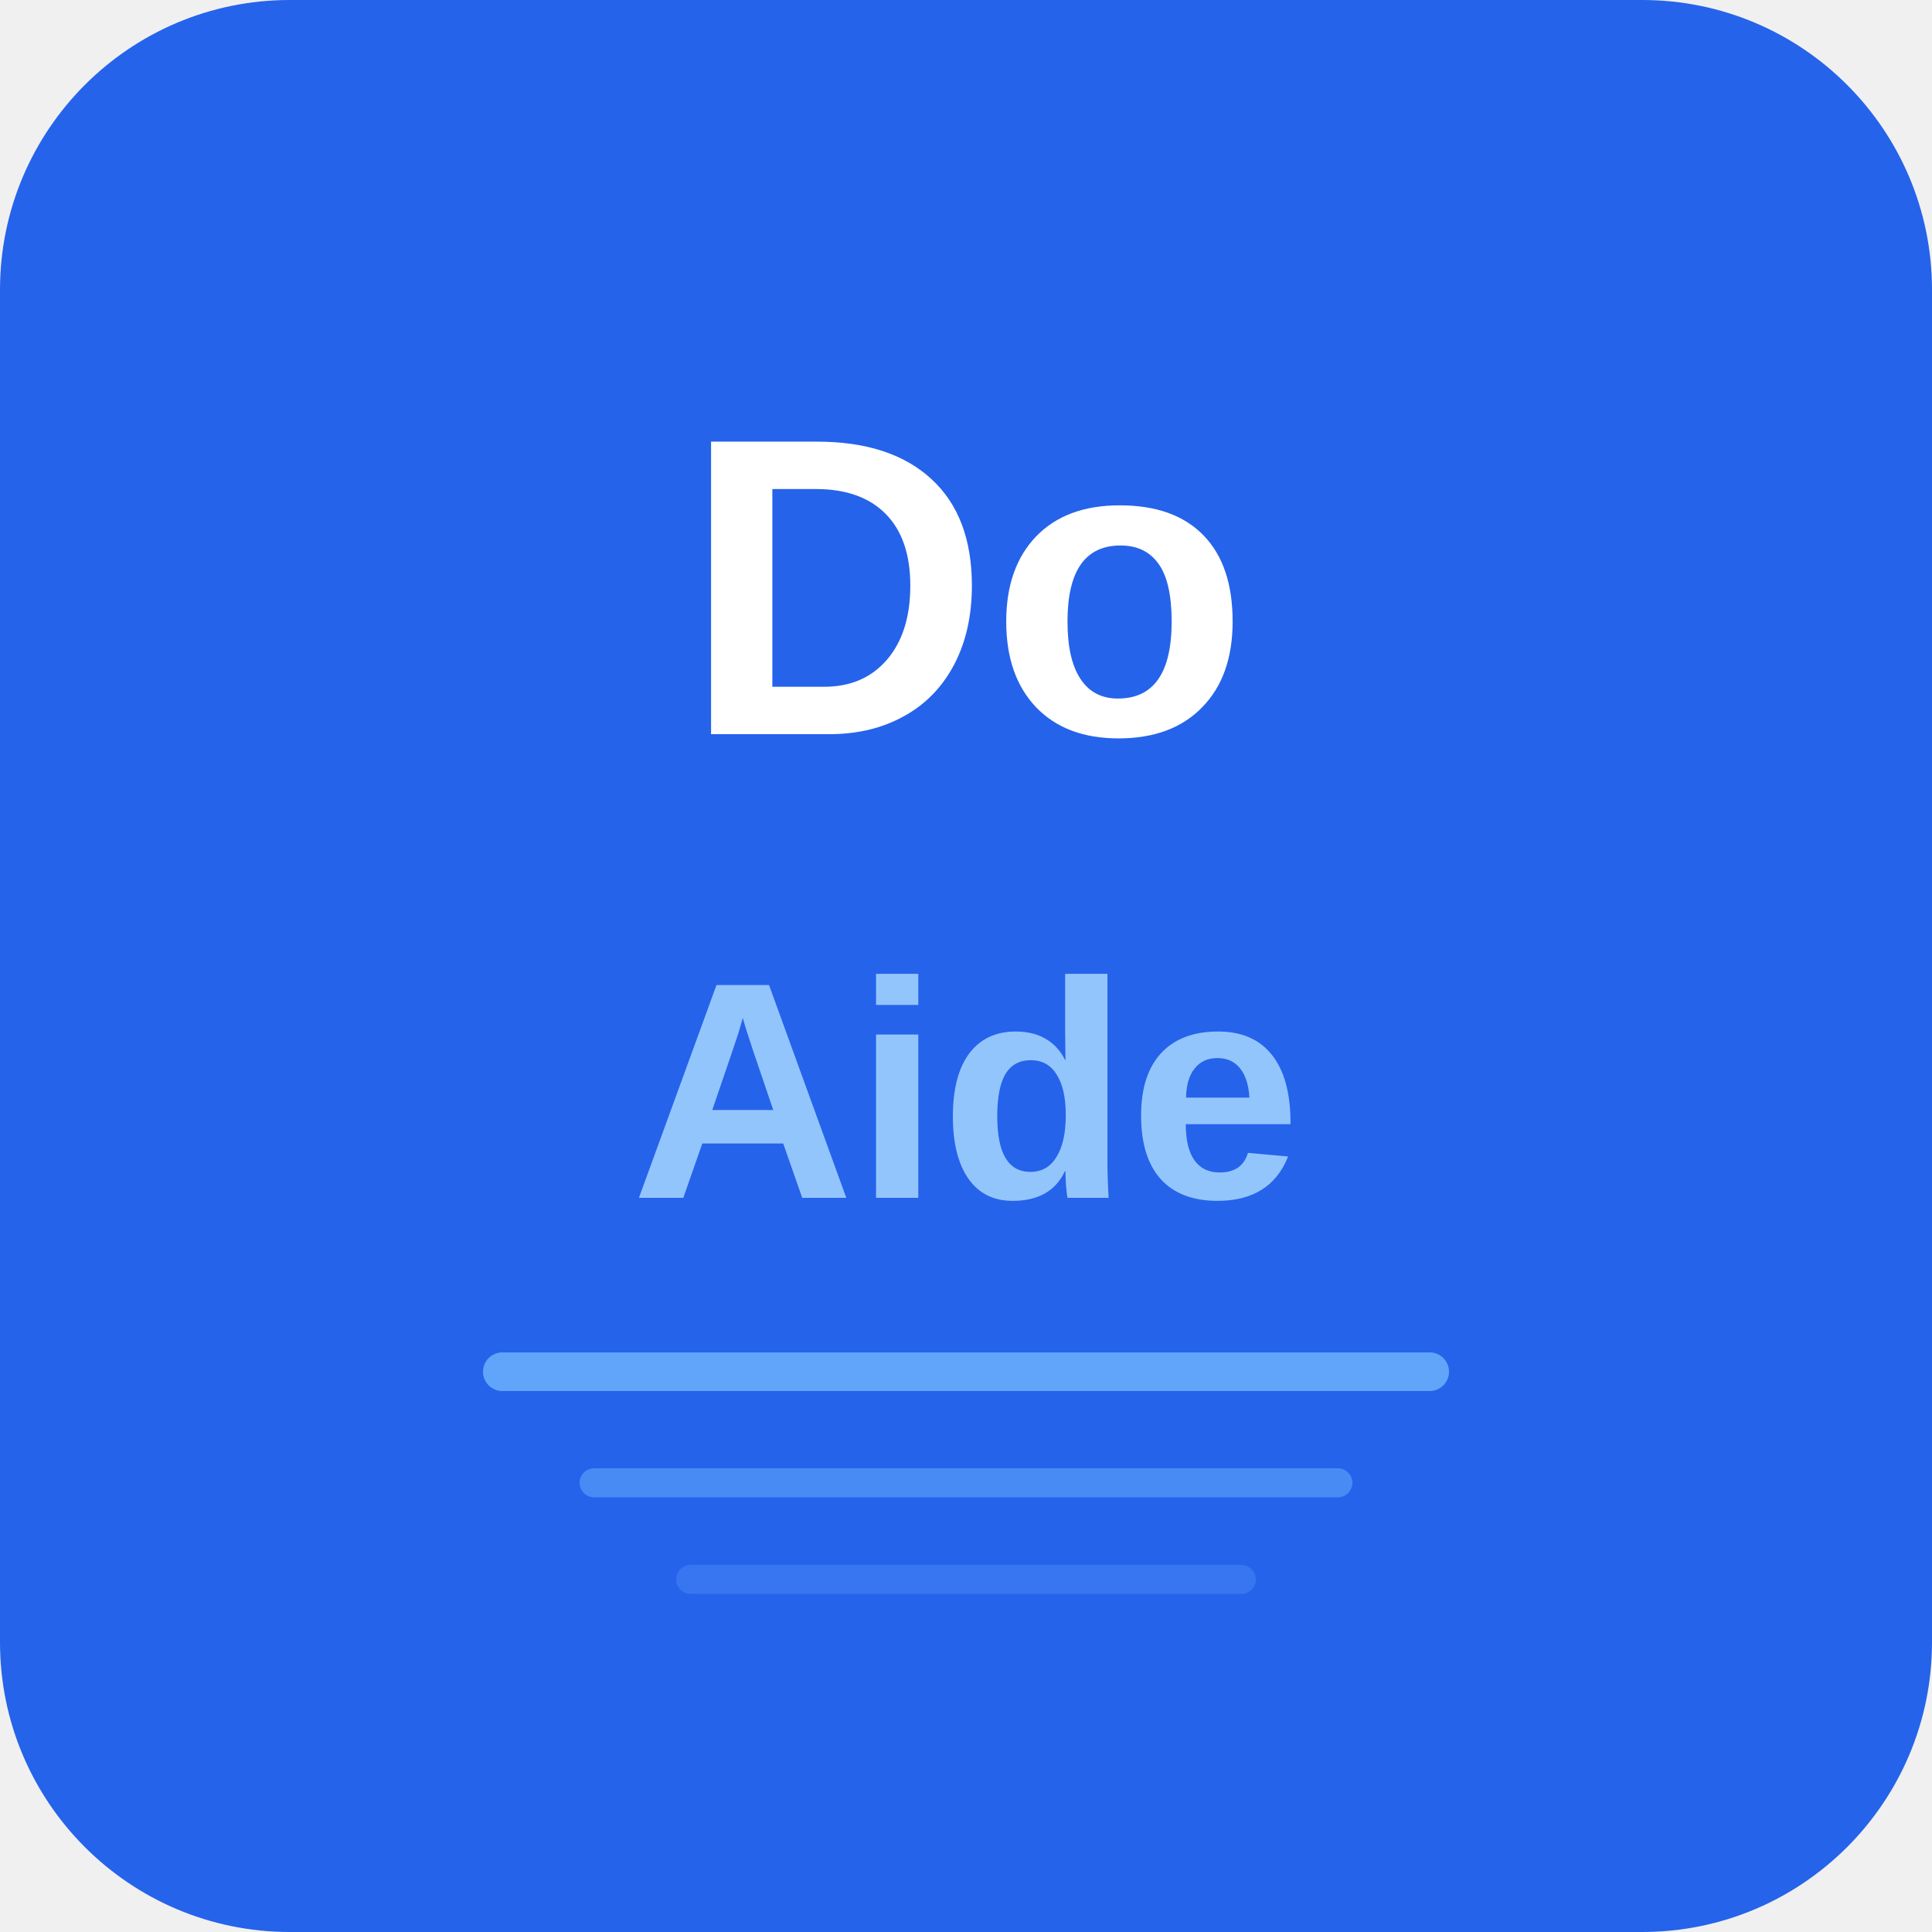
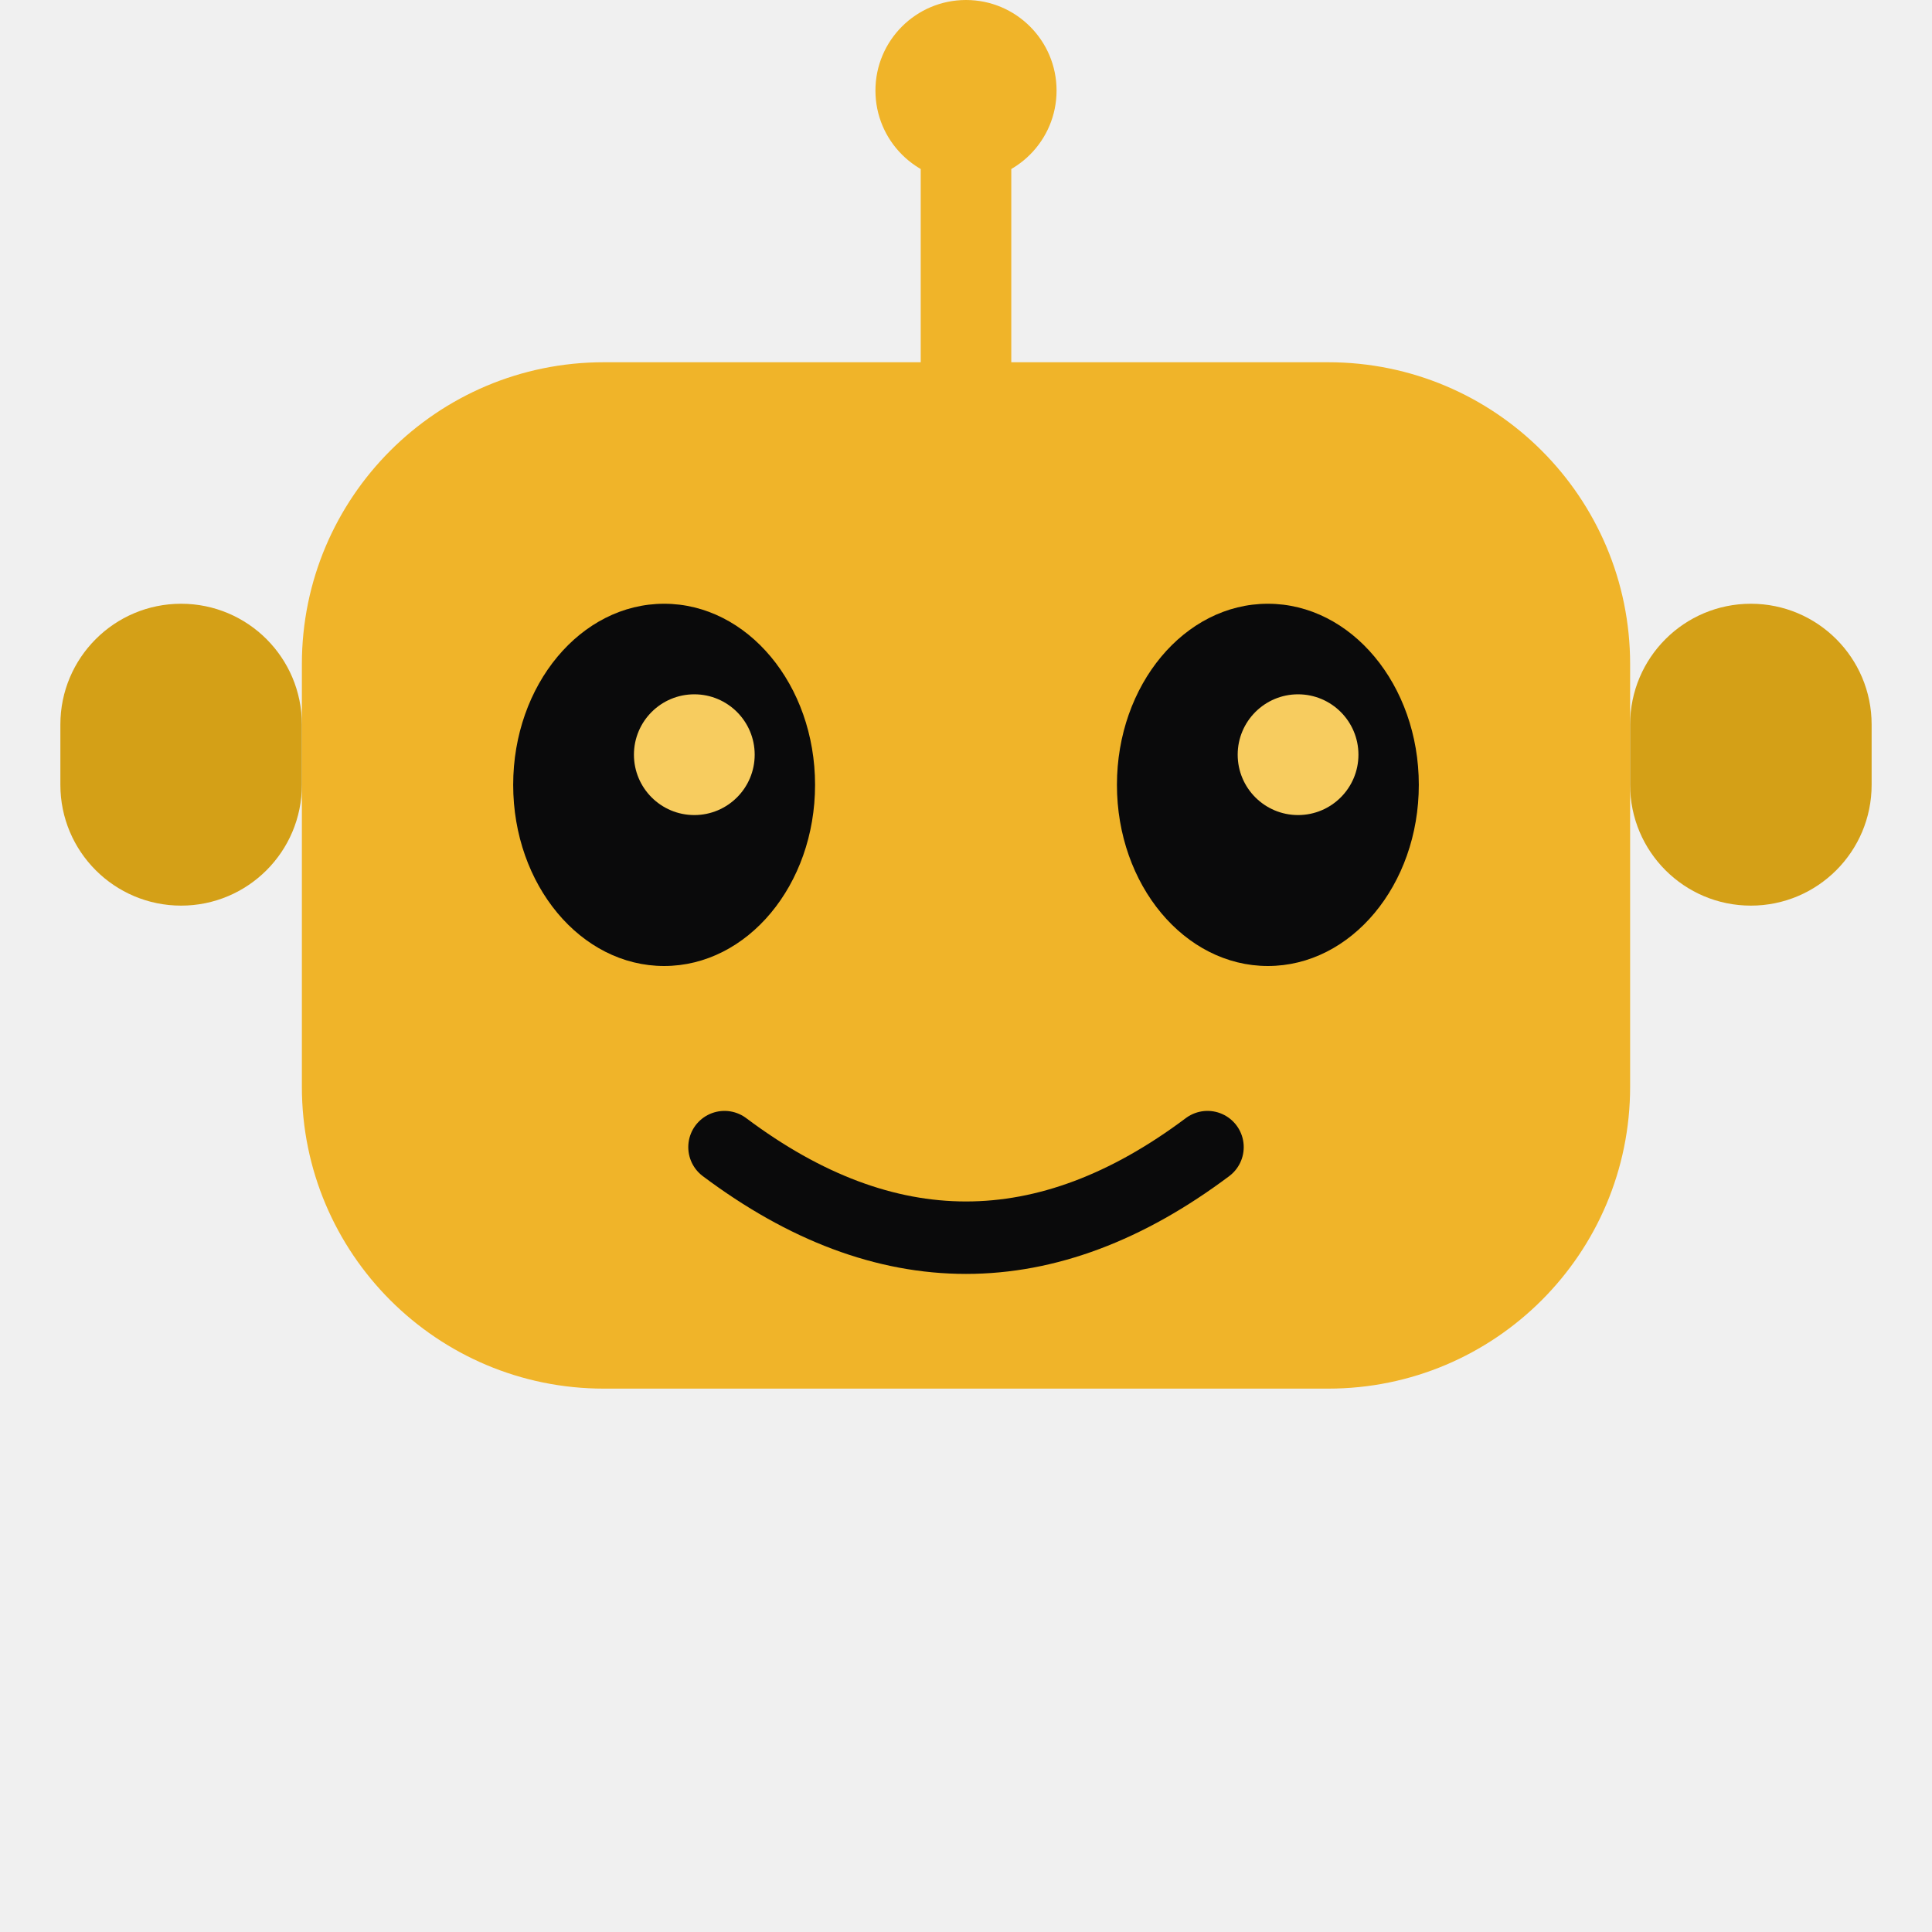
- <svg xmlns="http://www.w3.org/2000/svg" viewBox="0 0 100 100">
-   <rect width="100" height="100" rx="15" fill="#2563eb" />
-   <text x="50" y="38" font-family="Arial,sans-serif" font-size="22" font-weight="bold" fill="white" text-anchor="middle">Do</text>
-   <text x="50" y="62" font-family="Arial,sans-serif" font-size="16" font-weight="bold" fill="#93c5fd" text-anchor="middle">Aide</text>
-   <rect x="25" y="70" width="50" height="2" rx="1" fill="#60a5fa" />
-   <rect x="30" y="76" width="40" height="1.5" rx="0.75" fill="#60a5fa" opacity="0.6" />
-   <rect x="35" y="81" width="30" height="1.5" rx="0.75" fill="#60a5fa" opacity="0.3" />
+ <svg xmlns="http://www.w3.org/2000/svg" viewBox="0 0 32 32">
+   <line x1="16" y1="6" x2="16" y2="2" stroke="#F0B429" stroke-width="1.5" stroke-linecap="round" />
+   <circle cx="16" cy="1.5" r="1.5" fill="#F0B429" />
+   <rect x="5" y="6" width="22" height="17" rx="5" fill="#F0B429" />
+   <ellipse cx="11" cy="13" rx="2.5" ry="3" fill="#0A0A0B" />
+   <ellipse cx="21" cy="13" rx="2.5" ry="3" fill="#0A0A0B" />
+   <circle cx="11.5" cy="12.5" r="1" fill="#F7CC5F" />
+   <circle cx="21.5" cy="12.5" r="1" fill="#F7CC5F" />
+   <path d="M12 19Q16 22 20 19" stroke="#0A0A0B" stroke-width="1.2" fill="none" stroke-linecap="round" />
+   <rect x="1" y="10" width="4" height="5" rx="2" fill="#D4A017" />
+   <rect x="27" y="10" width="4" height="5" rx="2" fill="#D4A017" />
</svg>
